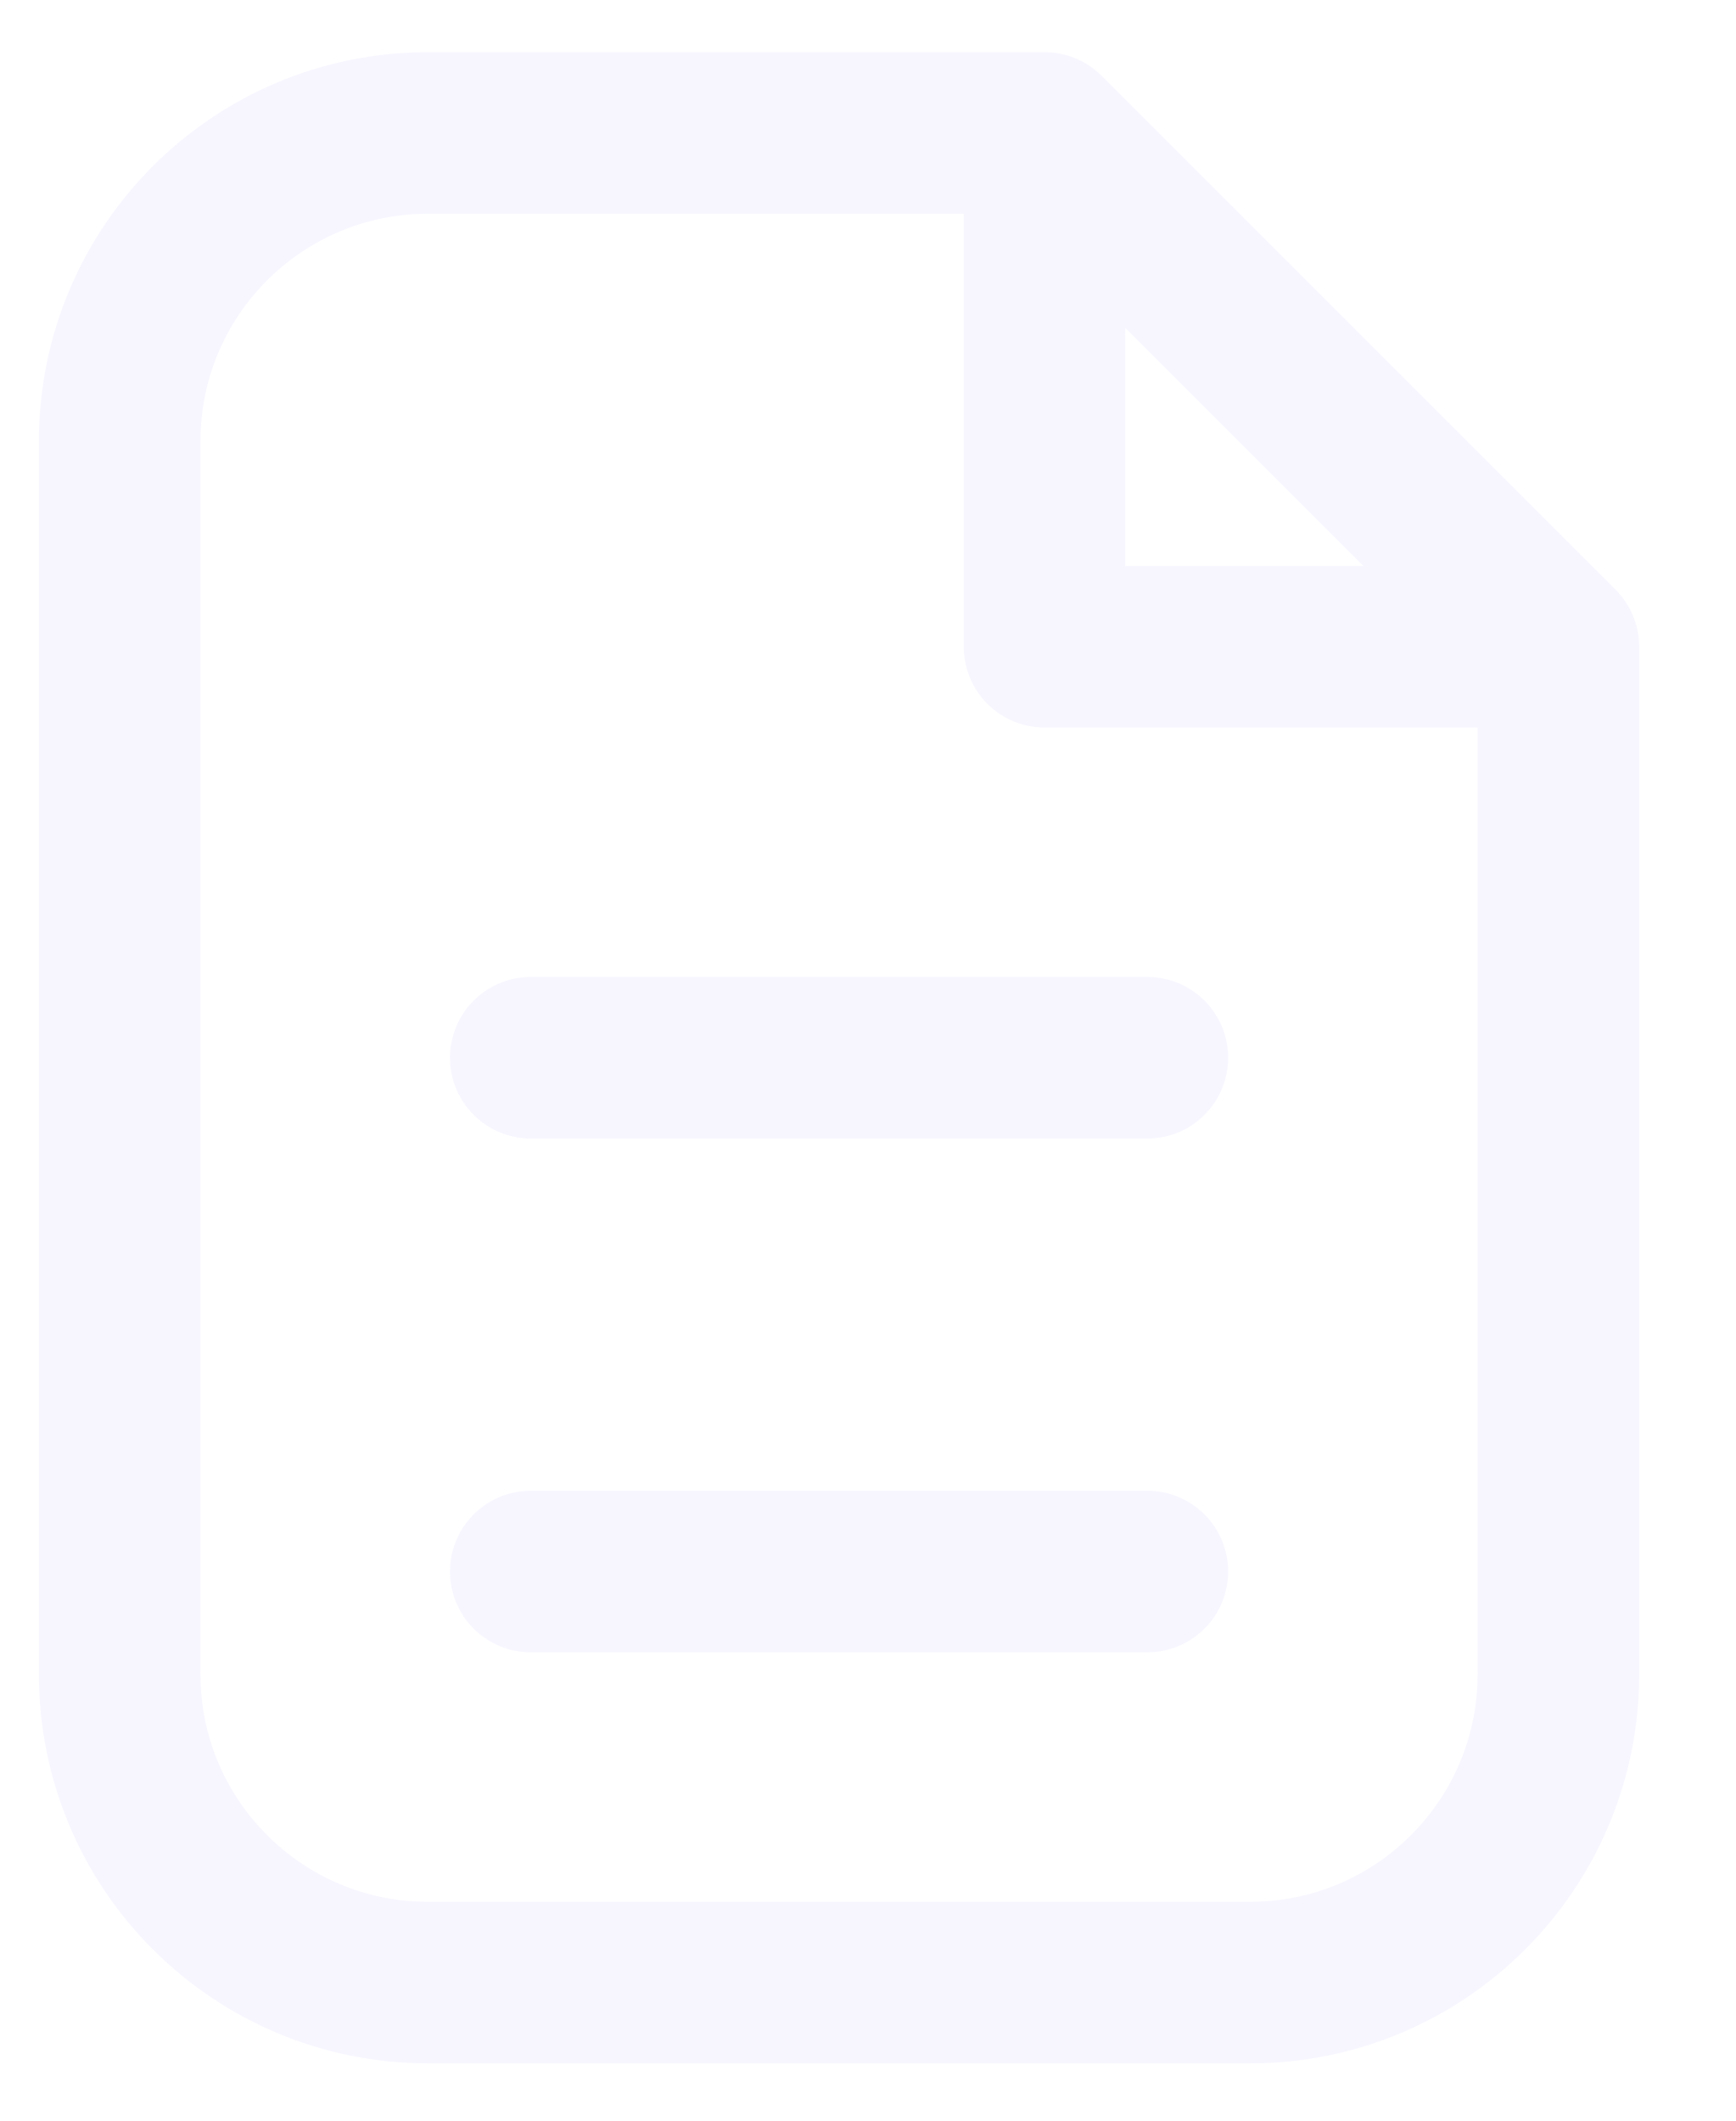
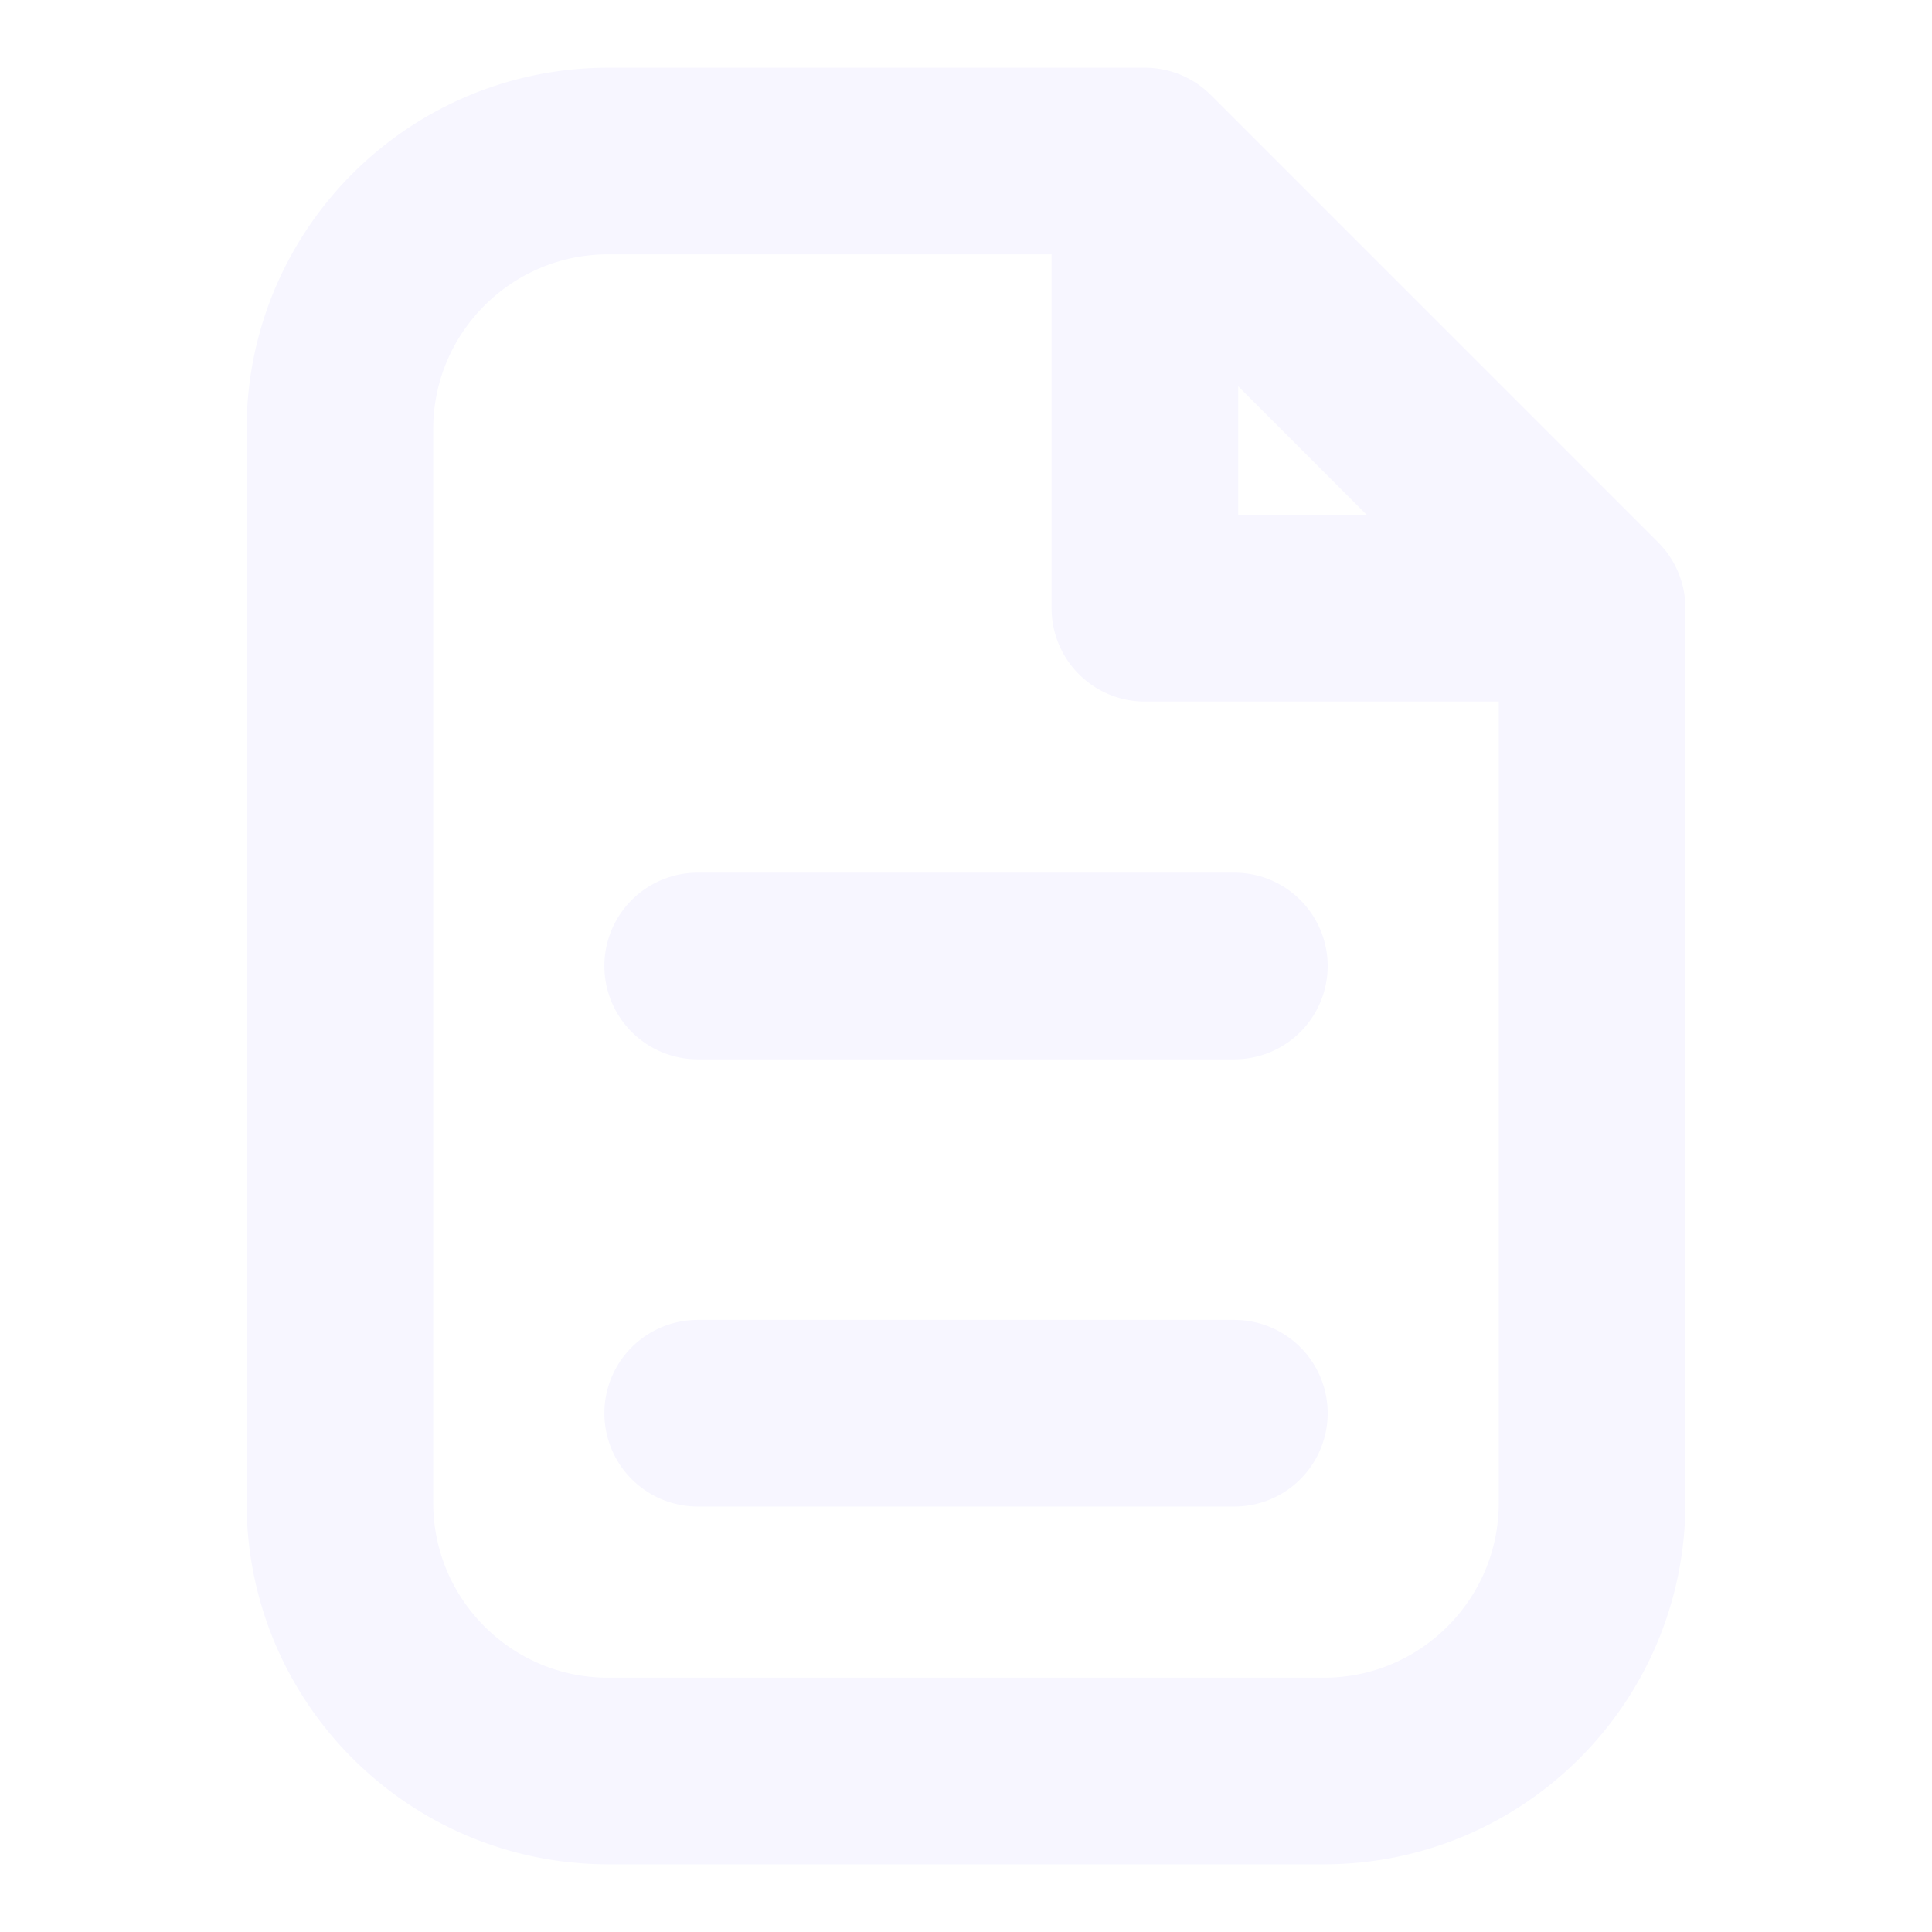
- <svg xmlns="http://www.w3.org/2000/svg" width="27" height="33" viewBox="-1 -1 29 35" fill="none">
-   <path d="M25.04 9.586V26.757C25.04 29.602 22.734 31.909 19.889 31.909H6.151C3.306 31.909 1 29.602 1 26.757L1 6.151C1 3.306 3.306 1 6.151 1H16.454L25.04 9.586ZM16.454 1V9.586H25.04M7.869 16.454H18.172M7.869 25.04H18.172" stroke="#F7F6FF" stroke-width="2.7" stroke-linecap="round" stroke-linejoin="round" />
+ <svg xmlns="http://www.w3.org/2000/svg" width="24" height="24" viewBox="0 0 24 24" fill="none">
+   <g transform="translate(3.575155 1.352925) scale(0.647067)">
+     <path d="M25.04 9.586V26.757C25.04 29.602 22.734 31.909 19.889 31.909H6.151C3.306 31.909 1 29.602 1 26.757L1 6.151C1 3.306 3.306 1 6.151 1H16.454L25.04 9.586ZM16.454 1V9.586H25.04M7.869 16.454H18.172M7.869 25.04H18.172" stroke="#F7F6FF" stroke-width="3.583" stroke-linecap="round" stroke-linejoin="round" />
+   </g>
</svg>
